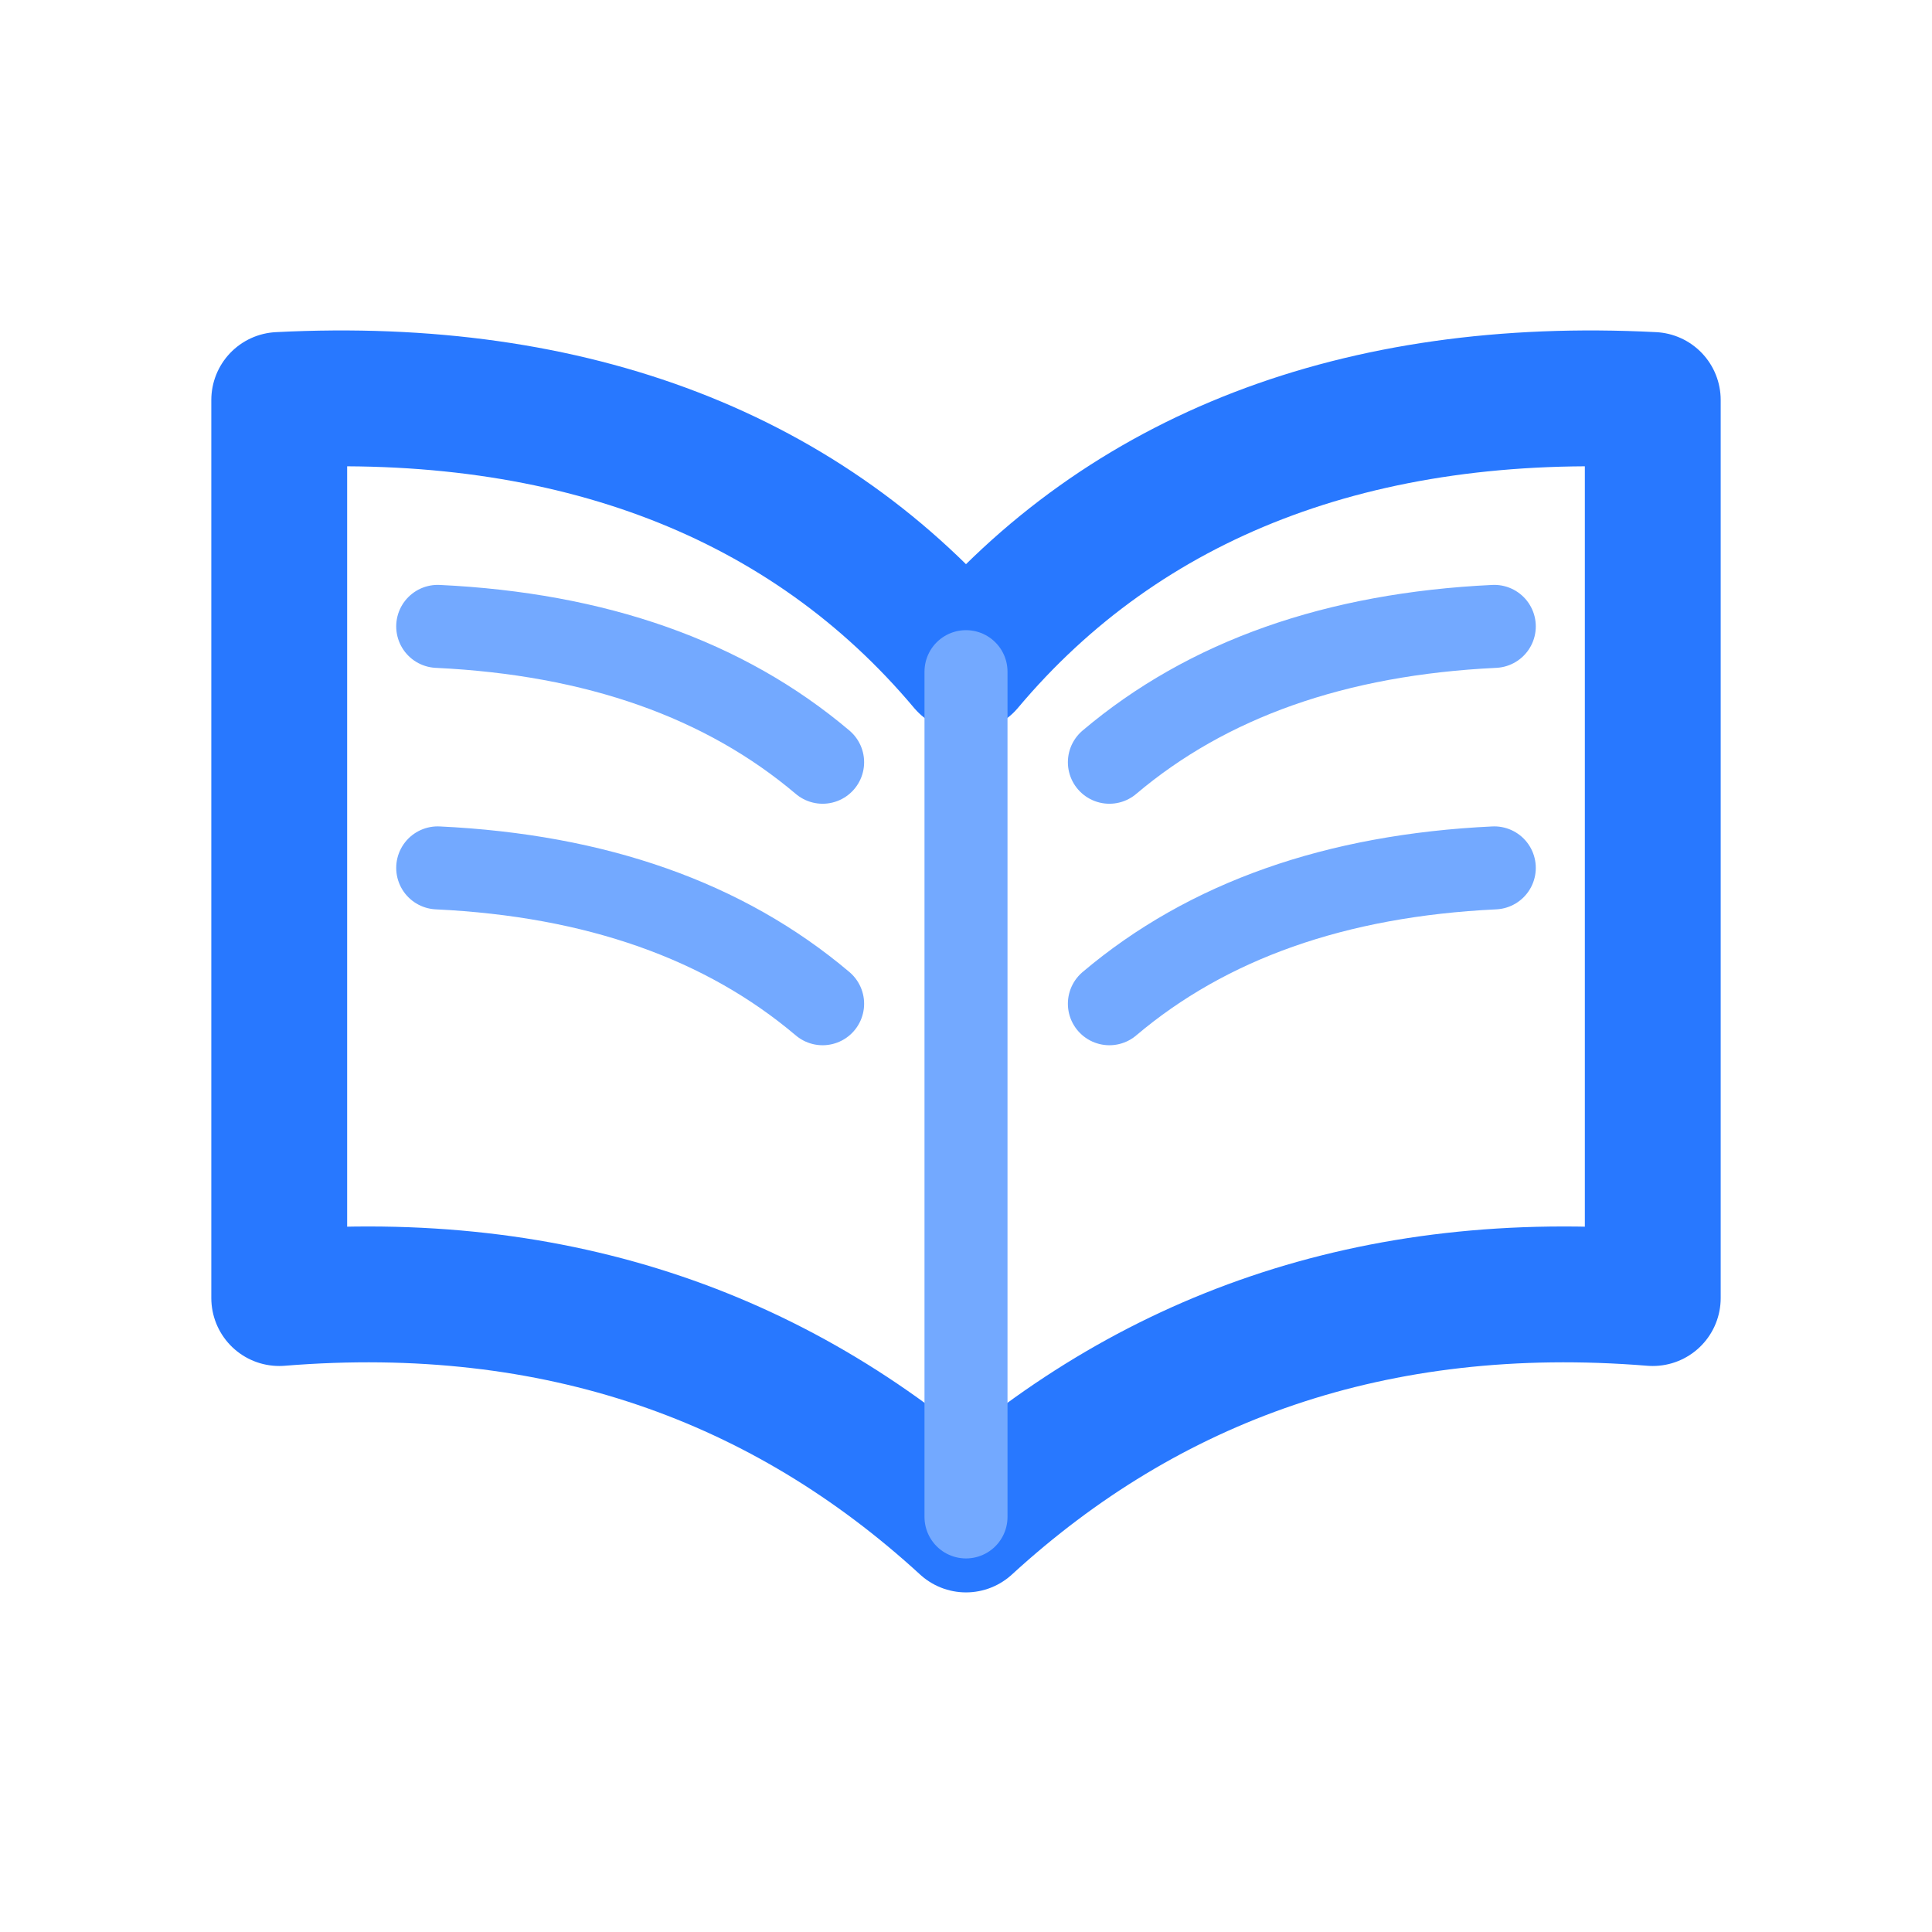
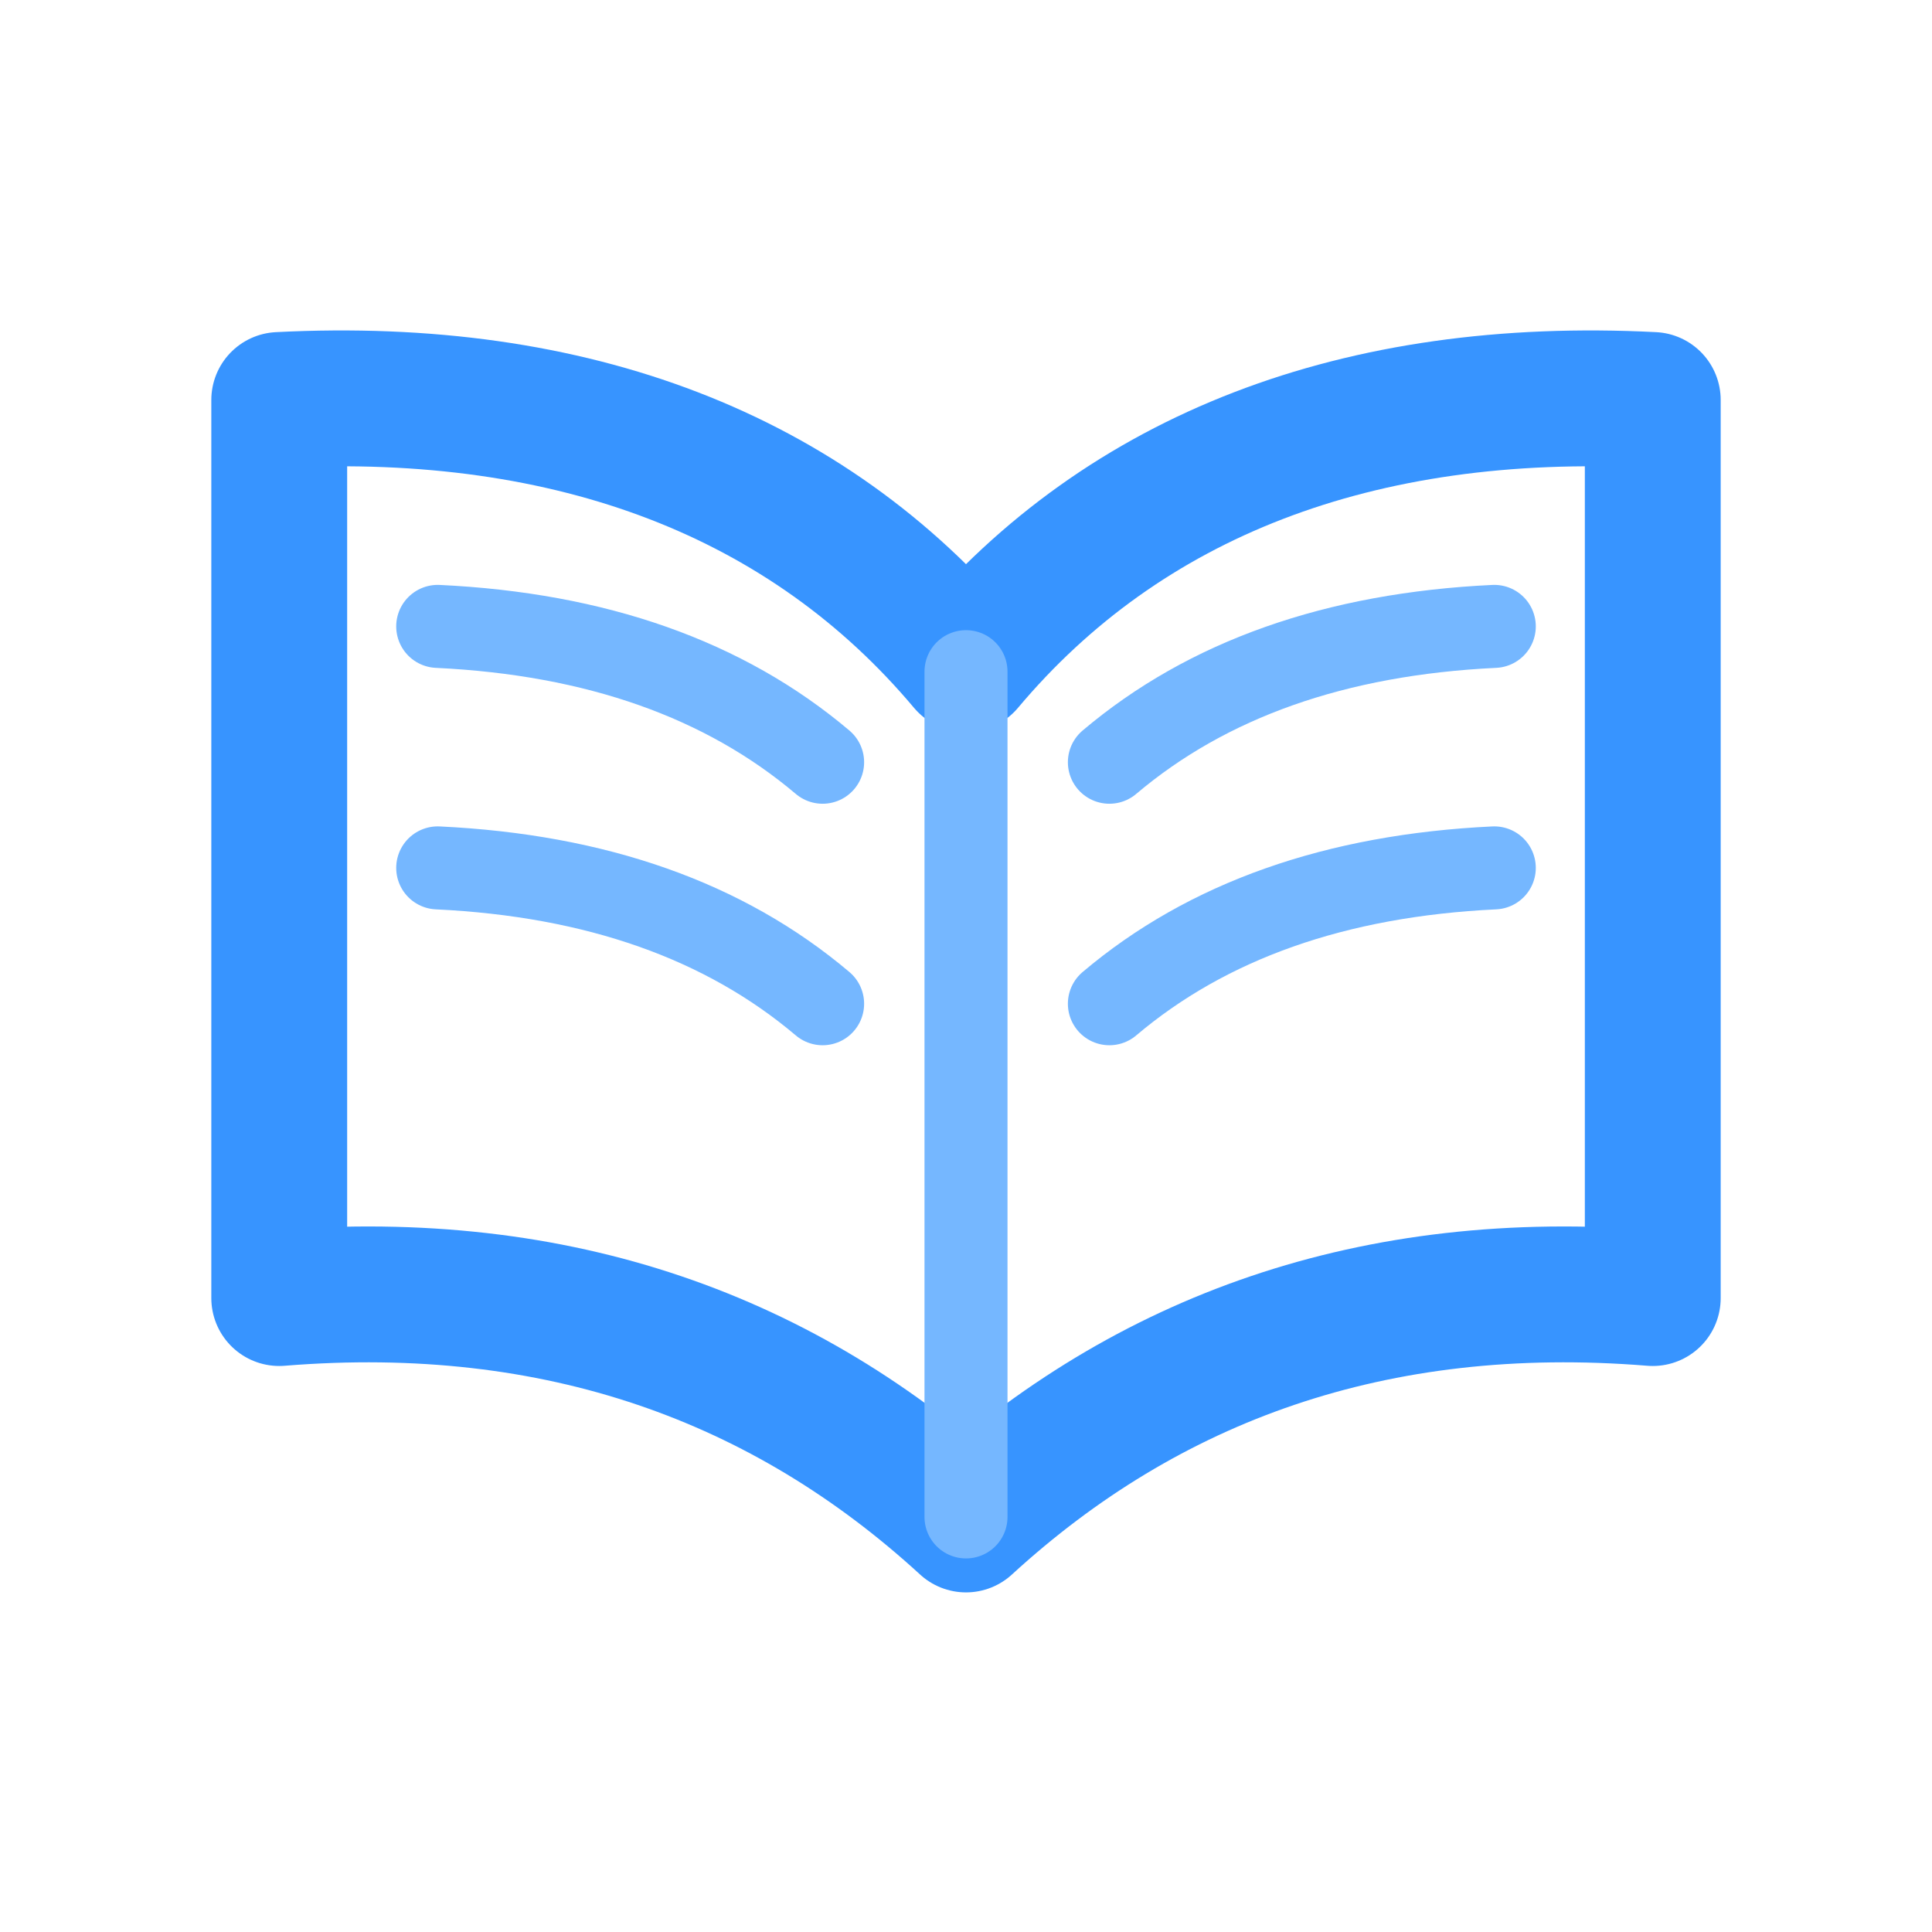
<svg xmlns="http://www.w3.org/2000/svg" viewBox="0 0 256 256">
-   <path fill="none" stroke="#2878ff" stroke-width="18" stroke-linecap="round" stroke-linejoin="round" d="M128 202c-24-22-54-33-91-30V53c39-2 70 10 91 35 21-25 52-37 91-35v119c-37-3-67 8-91 30Z" />
-   <path fill="none" stroke="#73a9ff" stroke-width="11" stroke-linecap="round" d="M128 89v112M58 83c21 1 38 7 51 18M58 115c21 1 38 7 51 18M198 83c-21 1-38 7-51 18M198 115c-21 1-38 7-51 18" />
+   <path fill="none" stroke="#3794ff" stroke-width="18" stroke-linecap="round" stroke-linejoin="round" d="M128 202c-24-22-54-33-91-30V53c39-2 70 10 91 35 21-25 52-37 91-35v119c-37-3-67 8-91 30Z" />
+   <path fill="none" stroke="#75b7ff" stroke-width="11" stroke-linecap="round" d="M128 89v112M58 83c21 1 38 7 51 18M58 115c21 1 38 7 51 18M198 83c-21 1-38 7-51 18M198 115c-21 1-38 7-51 18" />
</svg>
